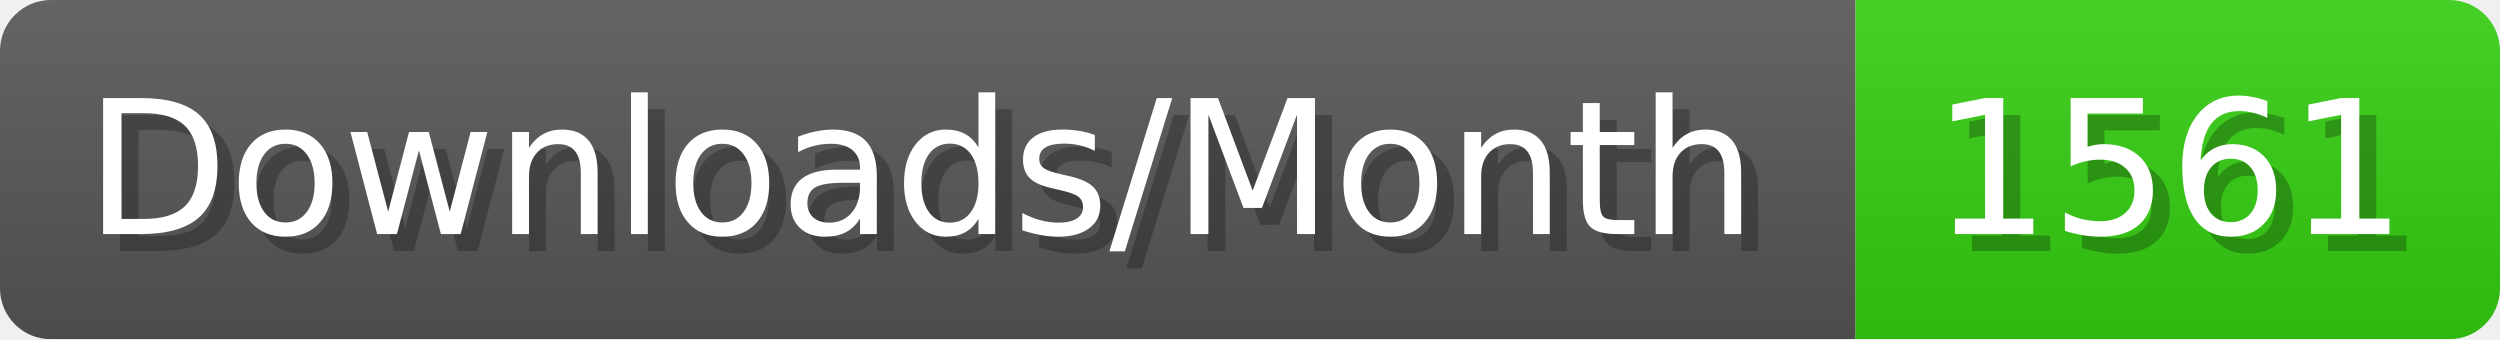
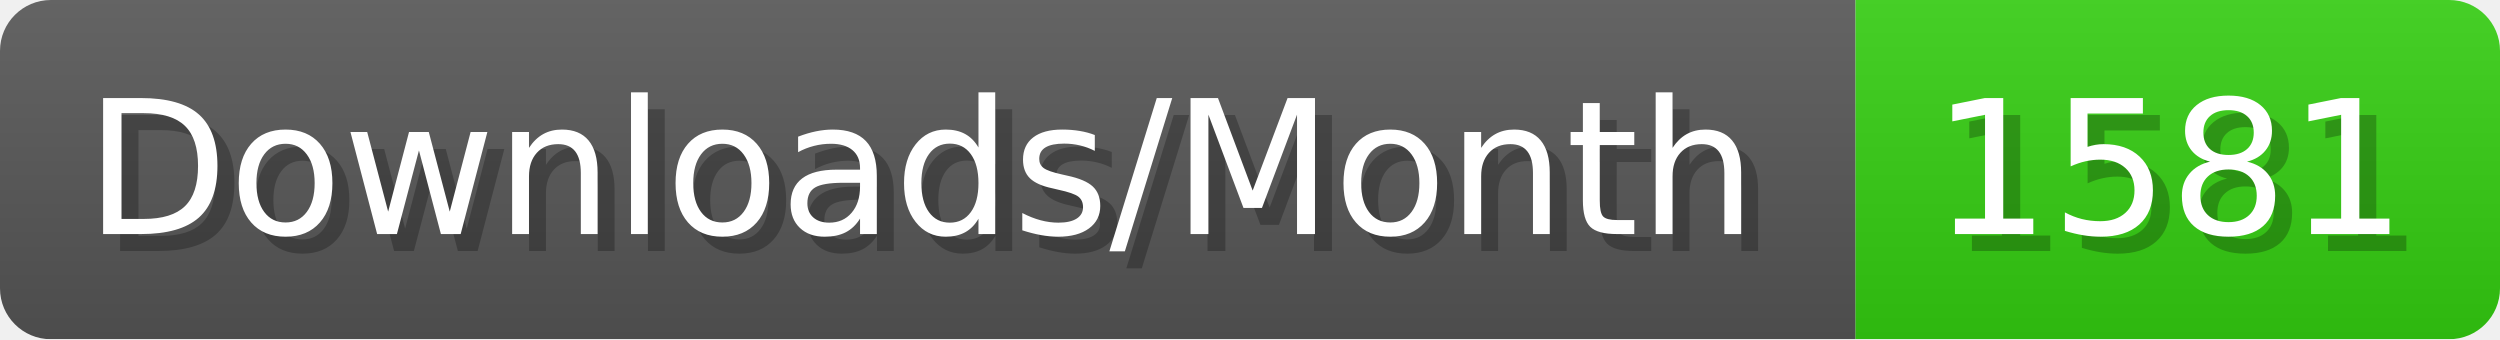
- <svg xmlns="http://www.w3.org/2000/svg" width="147.4" height="20" viewBox="0 0 1474 200" role="img" aria-label="Downloads/Month: 1561">
+ <svg xmlns="http://www.w3.org/2000/svg" width="147.4" height="20" viewBox="0 0 1474 200" role="img" aria-label="Downloads/Month: 1581">
  <linearGradient id="YlXUI" x2="0" y2="100%">
    <stop offset="0" stop-opacity=".1" stop-color="#EEE" />
    <stop offset="1" stop-opacity=".1" />
  </linearGradient>
  <mask id="JHhop">
    <rect width="1474" height="200" rx="30" fill="#FFF" />
  </mask>
  <g mask="url(#JHhop)">
    <rect width="1094" height="200" fill="#555" />
    <rect width="380" height="200" fill="#3C1" x="1094" />
    <rect width="1474" height="200" fill="url(#YlXUI)" />
  </g>
  <g aria-hidden="true" fill="#fff" text-anchor="start" font-family="Verdana,DejaVu Sans,sans-serif" font-size="110">
    <text x="60" y="148" textLength="994" fill="#000" opacity="0.25">Downloads/Month</text>
    <text x="50" y="138" textLength="994">Downloads/Month</text>
-     <text x="1149" y="148" textLength="280" fill="#000" opacity="0.25">1561</text>
-     <text x="1139" y="138" textLength="280">1561</text>
+     <text x="1149" y="148" textLength="280" fill="#000" opacity="0.25">1581</text>
+     <text x="1139" y="138" textLength="280">1581</text>
  </g>
</svg>
